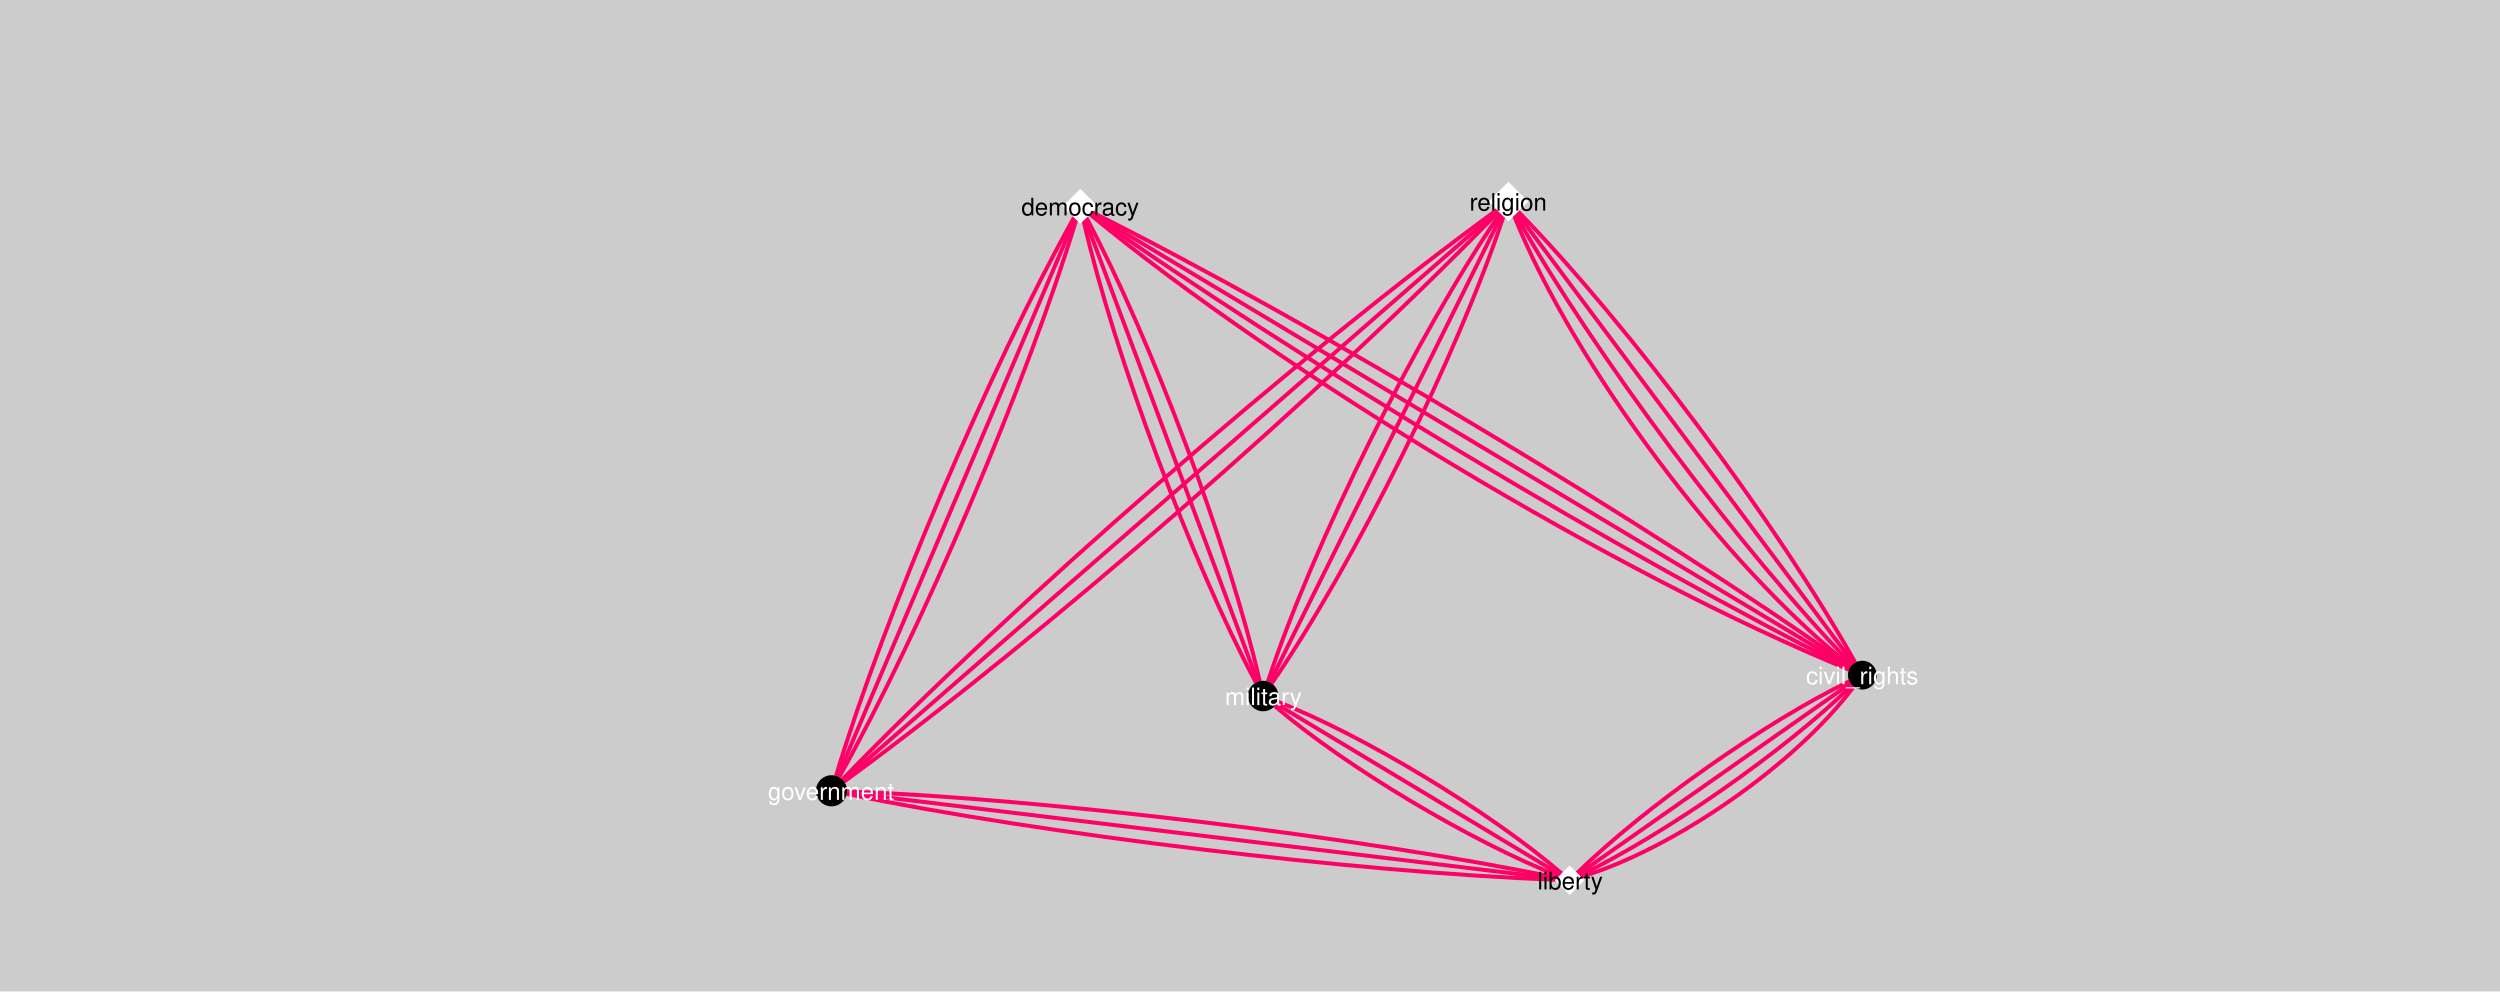
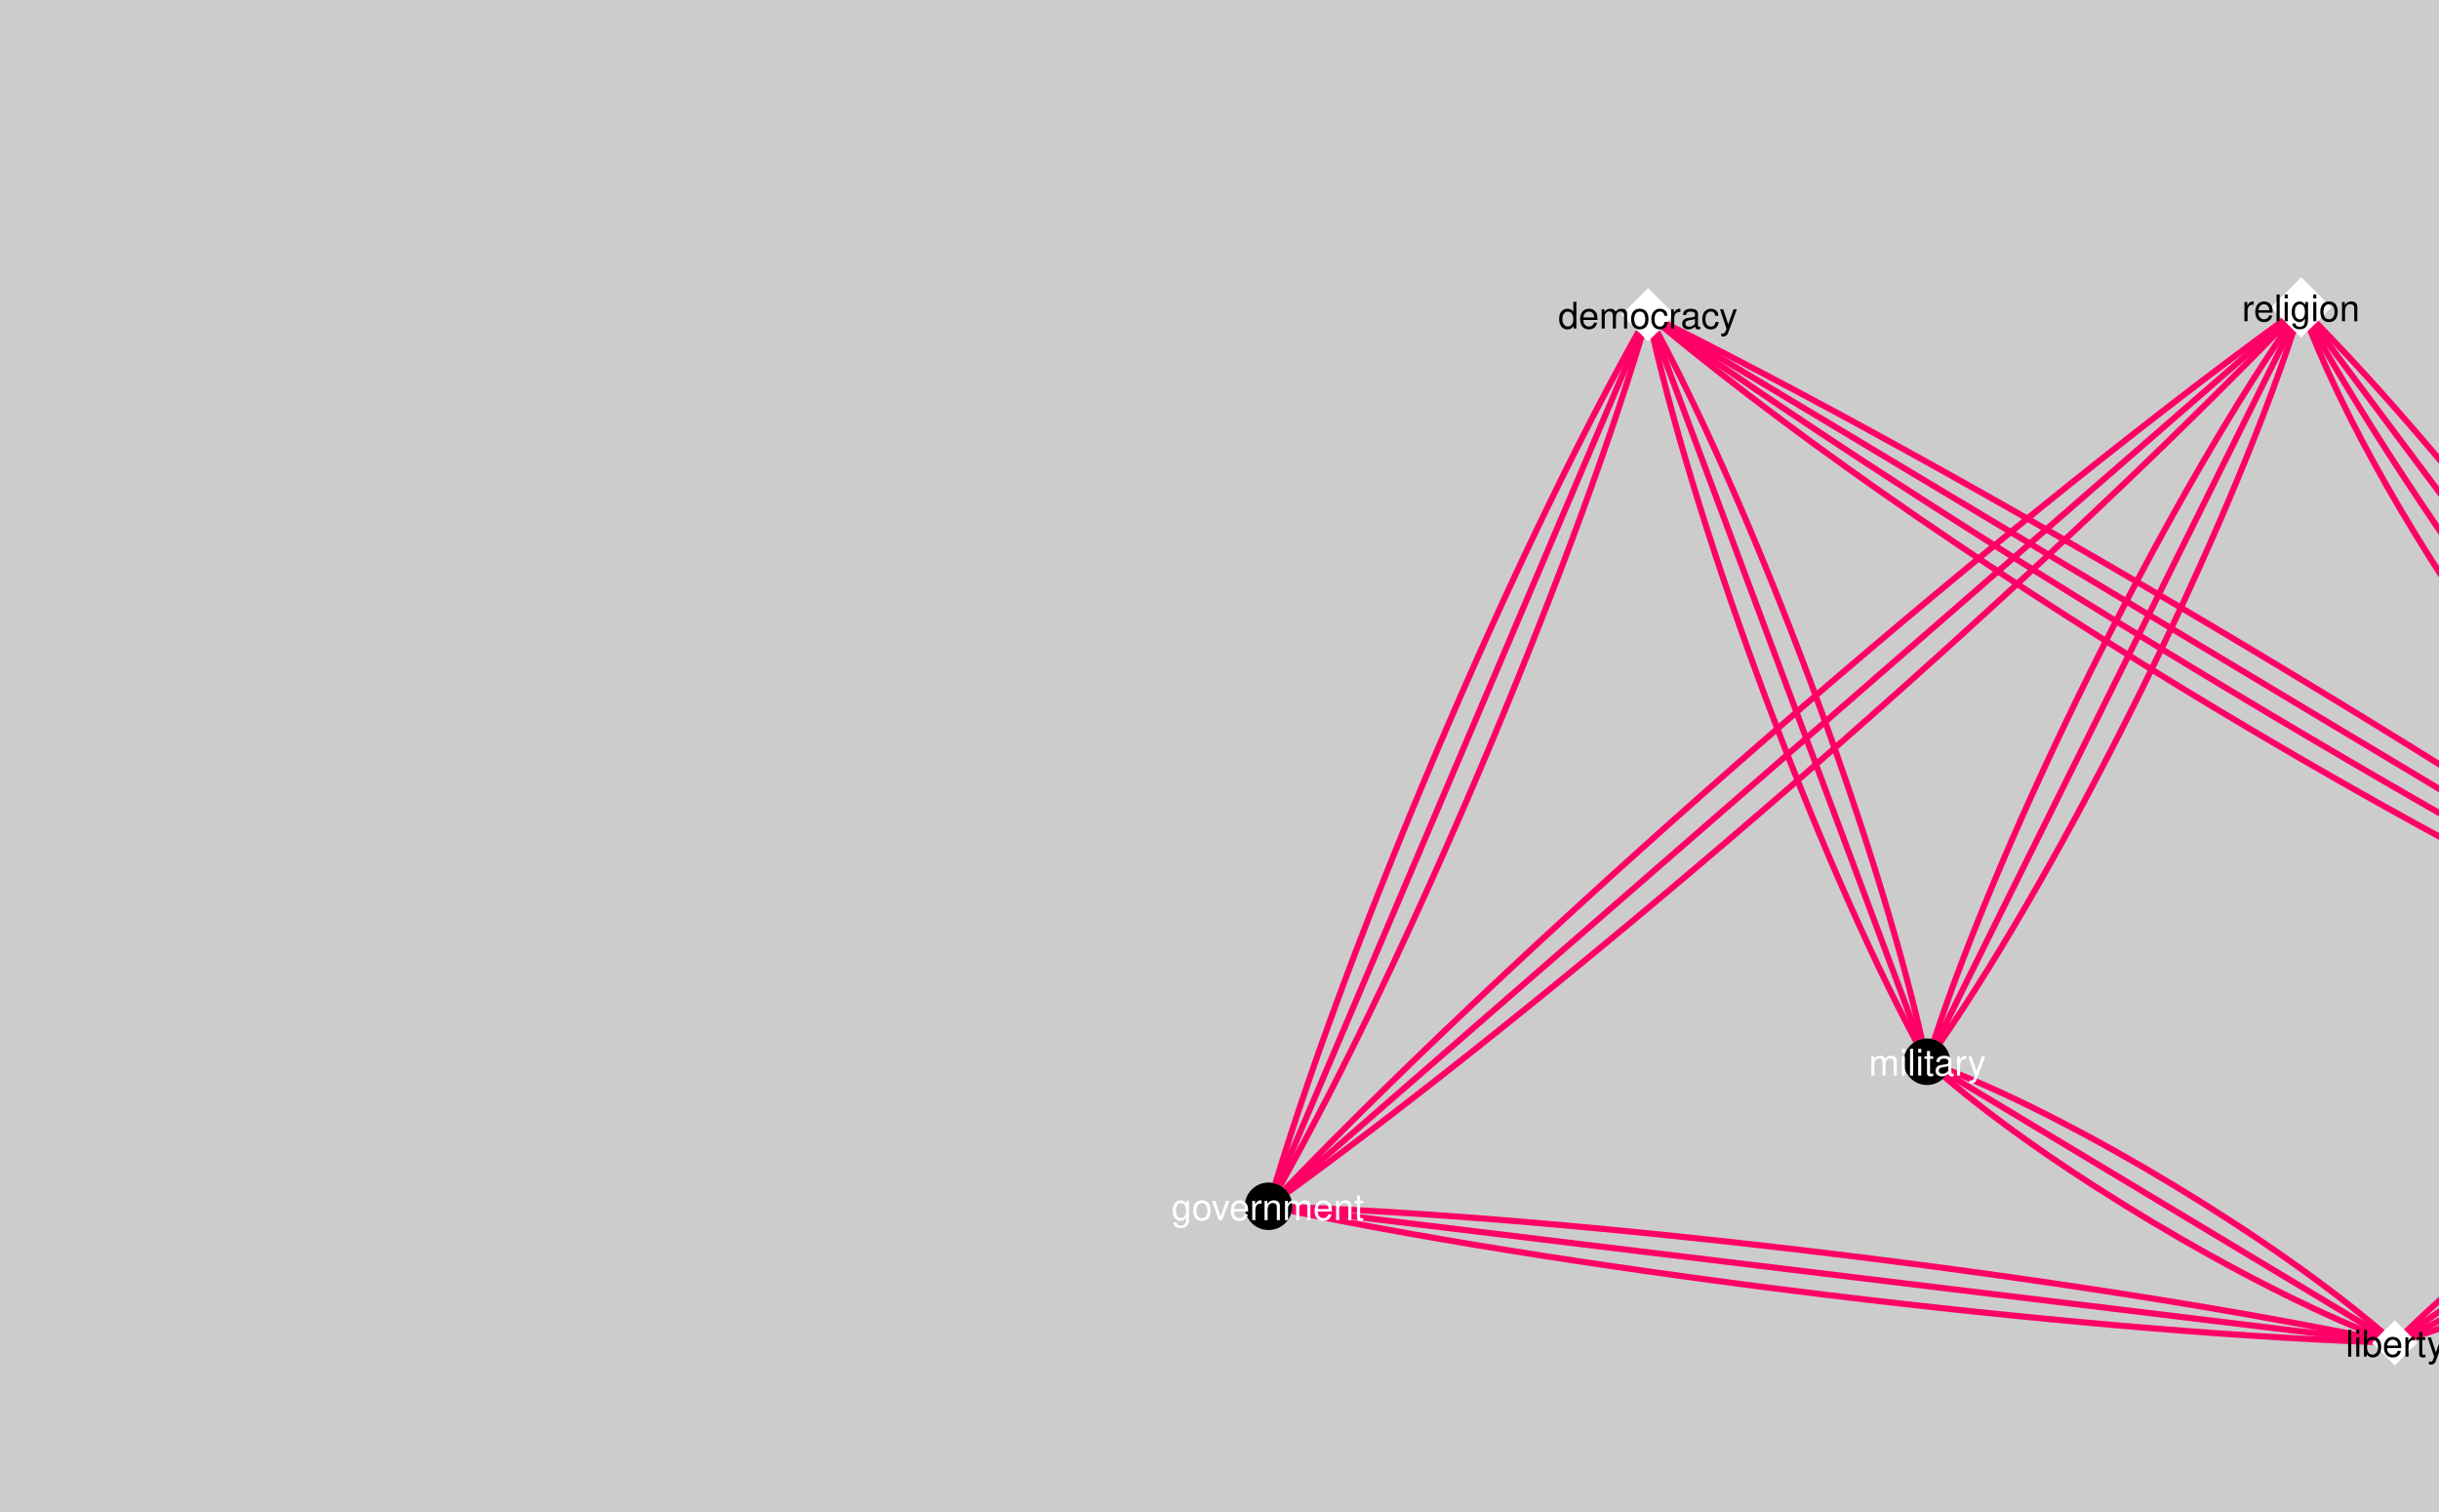
- <svg xmlns="http://www.w3.org/2000/svg" version="1.1" baseProfile="full" x="0px" y="0px" width="1251px" height="496px" viewBox="0 0 1251 496">
+ <svg xmlns="http://www.w3.org/2000/svg" version="1.1" baseProfile="full" x="0px" y="0px" width="800px" height="496px" viewBox="0 0 800 496">
  <g stroke-dashoffset="0" stroke-linejoin="miter" stroke-dasharray="none" stroke-width="1" stroke-linecap="square" stroke-miterlimit="10">
    <g fill="#cccccc" fill-rule="nonzero" fill-opacity="1" stroke="none">
      <path d="M 0 0 L 1251 0 L 1251 496 L 0 496 L 0 0 z" />
    </g>
    <g transform="matrix(1.005187, 0, 0, 1.005187, 968.3095, -54.85535)">
      <g stroke-opacity="1" stroke-width="2" fill="none" stroke="#ff0066" stroke-linecap="butt">
        <path d="M -187.184 490.737 C -230.732 473.739 -294.117 435.81 -328.756 406.02" />
      </g>
    </g>
    <g transform="matrix(1.005187, 0, 0, 1.005187, 968.3095, -54.85535)">
      <g stroke-opacity="1" stroke-width="2" fill="none" stroke="#ff0066" stroke-linecap="butt">
        <path d="M -178.181 489.161 C -144.672 456.316 -84.013 413.606 -42.696 393.765" />
      </g>
    </g>
    <g transform="matrix(1.005187, 0, 0, 1.005187, 968.3095, -54.85535)">
      <g stroke-opacity="1" stroke-width="2" fill="none" stroke="#ff0066" stroke-linecap="butt">
        <path d="M -177.572 489.77 L -42.103 394.778" />
      </g>
    </g>
    <g transform="matrix(1.005187, 0, 0, 1.005187, 968.3095, -54.85535)">
      <g stroke-opacity="1" stroke-width="2" fill="none" stroke="#ff0066" stroke-linecap="butt">
        <path d="M -188.985 492.538 C -287.577 488.877 -445.532 469.748 -541.788 449.814" />
      </g>
    </g>
    <g transform="matrix(1.005187, 0, 0, 1.005187, 968.3095, -54.85535)">
      <g stroke-opacity="1" stroke-width="2" fill="none" stroke="#ff0066" stroke-linecap="butt">
        <path d="M -176.242 491.101 C -129.813 477.135 -69.046 434.742 -40.513 396.413" />
      </g>
    </g>
    <g transform="matrix(1.005187, 0, 0, 1.005187, 968.3095, -54.85535)">
      <g stroke-opacity="1" stroke-width="2" fill="none" stroke="#ff0066" stroke-linecap="butt">
        <path d="M -188.453 492.006 L -541.683 449.175" />
      </g>
    </g>
    <g transform="matrix(1.005187, 0, 0, 1.005187, 968.3095, -54.85535)">
      <g stroke-opacity="1" stroke-width="2" fill="none" stroke="#ff0066" stroke-linecap="butt">
        <path d="M -186.488 490.041 L -328.004 404.98" />
      </g>
    </g>
    <g transform="matrix(1.005187, 0, 0, 1.005187, 968.3095, -54.85535)">
      <g stroke-opacity="1" stroke-width="2" fill="none" stroke="#ff0066" stroke-linecap="butt">
        <path d="M -185.848 489.401 C -221.486 458.753 -284.878 420.441 -327.439 403.829" />
      </g>
    </g>
    <g transform="matrix(1.005187, 0, 0, 1.005187, 968.3095, -54.85535)">
      <g stroke-opacity="1" stroke-width="2" fill="none" stroke="#ff0066" stroke-linecap="butt">
        <path d="M -187.987 491.54 C -285.069 471.434 -443.402 452.178 -541.632 448.53" />
      </g>
    </g>
    <g transform="matrix(1.005187, 0, 0, 1.005187, 968.3095, -54.85535)">
      <g stroke-opacity="1" stroke-width="2" fill="none" stroke="#ff0066" stroke-linecap="butt">
        <path d="M -176.927 490.416 C -134.783 470.178 -74.085 427.764 -41.353 395.681" />
      </g>
    </g>
    <g transform="matrix(1.005187, 0, 0, 1.005187, 968.3095, -54.85535)">
      <g stroke-opacity="1" stroke-width="2" fill="none" stroke="#ff0066" stroke-linecap="butt">
        <path d="M -420.761 161.216 C -325.763 239.958 -156.575 341.469 -42.869 387.947" />
      </g>
    </g>
    <g transform="matrix(1.005187, 0, 0, 1.005187, 968.3095, -54.85535)">
      <g stroke-opacity="1" stroke-width="2" fill="none" stroke="#ff0066" stroke-linecap="butt">
        <path d="M -420.427 160.882 C -320.676 231.573 -151.538 333.013 -42.646 387.454" />
      </g>
    </g>
    <g transform="matrix(1.005187, 0, 0, 1.005187, 968.3095, -54.85535)">
      <g stroke-opacity="1" stroke-width="2" fill="none" stroke="#ff0066" stroke-linecap="butt">
        <path d="M -423.899 164.354 C -408.658 231.123 -370.242 334.101 -338.094 394.361" />
      </g>
    </g>
    <g transform="matrix(1.005187, 0, 0, 1.005187, 968.3095, -54.85535)">
      <g stroke-opacity="1" stroke-width="2" fill="none" stroke="#ff0066" stroke-linecap="butt">
        <path d="M -419.719 160.174 C -310.485 214.786 -141.411 316.122 -42.082 386.514" />
      </g>
    </g>
    <g transform="matrix(1.005187, 0, 0, 1.005187, 968.3095, -54.85535)">
      <g stroke-opacity="1" stroke-width="2" fill="none" stroke="#ff0066" stroke-linecap="butt">
        <path d="M -420.08 160.535 L -42.382 386.973" />
      </g>
    </g>
    <g transform="matrix(1.005187, 0, 0, 1.005187, 968.3095, -54.85535)">
      <g stroke-opacity="1" stroke-width="2" fill="none" stroke="#ff0066" stroke-linecap="butt">
        <path d="M -422.49 162.945 C -390.037 223.778 -351.407 327.071 -336.209 393.657" />
      </g>
    </g>
    <g transform="matrix(1.005187, 0, 0, 1.005187, 968.3095, -54.85535)">
      <g stroke-opacity="1" stroke-width="2" fill="none" stroke="#ff0066" stroke-linecap="butt">
        <path d="M -428.109 163.374 L -546.341 441.112" />
      </g>
    </g>
    <g transform="matrix(1.005187, 0, 0, 1.005187, 968.3095, -54.85535)">
      <g stroke-opacity="1" stroke-width="2" fill="none" stroke="#ff0066" stroke-linecap="butt">
        <path d="M -427.528 163.955 C -451.785 244.375 -504.639 368.63 -545.58 441.486" />
      </g>
    </g>
    <g transform="matrix(1.005187, 0, 0, 1.005187, 968.3095, -54.85535)">
      <g stroke-opacity="1" stroke-width="2" fill="none" stroke="#ff0066" stroke-linecap="butt">
        <path d="M -428.641 162.842 C -469.952 236.356 -523.005 360.812 -547.139 440.823" />
      </g>
    </g>
    <g transform="matrix(1.005187, 0, 0, 1.005187, 968.3095, -54.85535)">
      <g stroke-opacity="1" stroke-width="2" fill="none" stroke="#ff0066" stroke-linecap="butt">
        <path d="M -423.151 163.607 L -337.175 393.946" />
      </g>
    </g>
    <g transform="matrix(1.005187, 0, 0, 1.005187, 968.3095, -54.85535)">
      <g stroke-opacity="1" stroke-width="2" fill="none" stroke="#ff0066" stroke-linecap="butt">
        <path d="M -217.242 159.918 C -300.488 246.351 -446.383 373.399 -543.108 443.687" />
      </g>
    </g>
    <g transform="matrix(1.005187, 0, 0, 1.005187, 968.3095, -54.85535)">
      <g stroke-opacity="1" stroke-width="2" fill="none" stroke="#ff0066" stroke-linecap="butt">
        <path d="M -218.113 159.046 C -315.153 229.563 -461.058 356.541 -544.001 442.661" />
      </g>
    </g>
    <g transform="matrix(1.005187, 0, 0, 1.005187, 968.3095, -54.85535)">
      <g stroke-opacity="1" stroke-width="2" fill="none" stroke="#ff0066" stroke-linecap="butt">
        <path d="M -217.675 159.485 L -543.532 443.154" />
      </g>
    </g>
    <g transform="matrix(1.005187, 0, 0, 1.005187, 968.3095, -54.85535)">
      <g stroke-opacity="1" stroke-width="2" fill="none" stroke="#ff0066" stroke-linecap="butt">
        <path d="M -216.426 160.734 C -257.666 220.659 -309.474 325.028 -332.14 393.848" />
      </g>
    </g>
    <g transform="matrix(1.005187, 0, 0, 1.005187, 968.3095, -54.85535)">
      <g stroke-opacity="1" stroke-width="2" fill="none" stroke="#ff0066" stroke-linecap="butt">
        <path d="M -209.603 161.935 C -179.919 236.169 -104.82 336.585 -41.863 386.221" />
      </g>
    </g>
    <g transform="matrix(1.005187, 0, 0, 1.005187, 968.3095, -54.85535)">
      <g stroke-opacity="1" stroke-width="2" fill="none" stroke="#ff0066" stroke-linecap="butt">
        <path d="M -207.545 159.878 C -152.875 215.726 -77.739 316.247 -39.725 384.398" />
      </g>
    </g>
    <g transform="matrix(1.005187, 0, 0, 1.005187, 968.3095, -54.85535)">
      <g stroke-opacity="1" stroke-width="2" fill="none" stroke="#ff0066" stroke-linecap="butt">
        <path d="M -208.205 160.537 L -40.524 384.916" />
      </g>
    </g>
    <g transform="matrix(1.005187, 0, 0, 1.005187, 968.3095, -54.85535)">
      <g stroke-opacity="1" stroke-width="2" fill="none" stroke="#ff0066" stroke-linecap="butt">
        <path d="M -215.677 161.483 L -331.141 394.258" />
      </g>
    </g>
    <g transform="matrix(1.005187, 0, 0, 1.005187, 968.3095, -54.85535)">
      <g stroke-opacity="1" stroke-width="2" fill="none" stroke="#ff0066" stroke-linecap="butt">
        <path d="M -208.89 161.222 C -170.892 229.343 -95.836 329.771 -41.248 385.536" />
      </g>
    </g>
    <g transform="matrix(1.005187, 0, 0, 1.005187, 968.3095, -54.85535)">
      <g stroke-opacity="1" stroke-width="2" fill="none" stroke="#ff0066" stroke-linecap="butt">
        <path d="M -214.852 162.308 C -237.485 231.025 -289.132 335.118 -330.21 394.806" />
      </g>
    </g>
    <g transform="matrix(1.005187, 0, 0, 1.005187, 968.3095, -54.85535)">
      <g fill="#ffffff" fill-rule="nonzero" fill-opacity="1" stroke="none">
        <path d="M -181.895 485.448 L -174.541 492.801 L -181.895 500.155 L -189.248 492.801 z" />
      </g>
    </g>
    <g transform="matrix(1.005187, 0, 0, 1.005187, 769.3834, 445.043)">
      <text font-weight="normal" font-size="12" font-family="Helvetica" font-style="normal" fill="#000000" fill-opacity="1" stroke="none" x="0" y="0">liberty</text>
    </g>
    <g transform="matrix(1.005187, 0, 0, 1.005187, 968.3095, -54.85535)">
      <g fill="#ffffff" fill-rule="nonzero" fill-opacity="1" stroke="none">
        <path d="M -425.514 148.584 L -416.821 157.277 L -425.514 165.969 L -434.207 157.277 z" />
      </g>
    </g>
    <g transform="matrix(1.005187, 0, 0, 1.005187, 511.0925, 107.7783)">
      <text font-weight="normal" font-size="12" font-family="Helvetica" font-style="normal" fill="#000000" fill-opacity="1" stroke="none" x="0" y="0">democracy</text>
    </g>
    <g transform="matrix(1.005187, 0, 0, 1.005187, 968.3095, -54.85535)">
      <g fill="#000000" fill-rule="nonzero" fill-opacity="1" stroke="none">
        <path d="M -541.627 448.242 C -541.627 452.522 -545.097 455.992 -549.377 455.992 C -553.657 455.992 -557.126 452.522 -557.126 448.242 C -557.126 443.962 -553.657 440.493 -549.377 440.493 C -545.097 440.493 -541.627 443.962 -541.627 448.242 z" />
      </g>
    </g>
    <g transform="matrix(1.005187, 0, 0, 1.005187, 384.2344, 400.2529)">
      <text font-weight="normal" font-size="12" font-family="Helvetica" font-style="normal" fill="#ffffff" fill-opacity="1" stroke="none" x="0" y="0">government</text>
    </g>
    <g transform="matrix(1.005187, 0, 0, 1.005187, 968.3095, -54.85535)">
      <g fill="#ffffff" fill-rule="nonzero" fill-opacity="1" stroke="none">
        <path d="M -212.414 145.063 L -202.572 154.904 L -212.414 164.746 L -222.255 154.904 z" />
      </g>
    </g>
    <g transform="matrix(1.005187, 0, 0, 1.005187, 735.3489, 105.3936)">
      <text font-weight="normal" font-size="12" font-family="Helvetica" font-style="normal" fill="#000000" fill-opacity="1" stroke="none" x="0" y="0">religion</text>
    </g>
    <g transform="matrix(1.005187, 0, 0, 1.005187, 968.3095, -54.85535)">
      <g fill="#000000" fill-rule="nonzero" fill-opacity="1" stroke="none">
        <path d="M -326.919 401.066 C -326.919 405.262 -330.321 408.665 -334.518 408.665 C -338.714 408.665 -342.117 405.262 -342.117 401.066 C -342.117 396.869 -338.714 393.467 -334.518 393.467 C -330.321 393.467 -326.919 396.869 -326.919 401.066 z" />
      </g>
    </g>
    <g transform="matrix(1.005187, 0, 0, 1.005187, 612.9593, 352.8315)">
      <text font-weight="normal" font-size="12" font-family="Helvetica" font-style="normal" fill="#ffffff" fill-opacity="1" stroke="none" x="0" y="0">military</text>
    </g>
    <g transform="matrix(1.005187, 0, 0, 1.005187, 968.3095, -54.85535)">
      <g fill="#000000" fill-rule="nonzero" fill-opacity="1" stroke="none">
        <path d="M -29.06 390.661 C -29.06 394.621 -32.271 397.832 -36.231 397.832 C -40.192 397.832 -43.402 394.621 -43.402 390.661 C -43.402 386.7 -40.192 383.49 -36.231 383.49 C -32.271 383.49 -29.06 386.7 -29.06 390.661 z" />
      </g>
    </g>
    <g transform="matrix(1.005187, 0, 0, 1.005187, 903.7371, 342.3727)">
      <text font-weight="normal" font-size="12" font-family="Helvetica" font-style="normal" fill="#ffffff" fill-opacity="1" stroke="none" x="0" y="0">civil_rights</text>
    </g>
  </g>
</svg>
